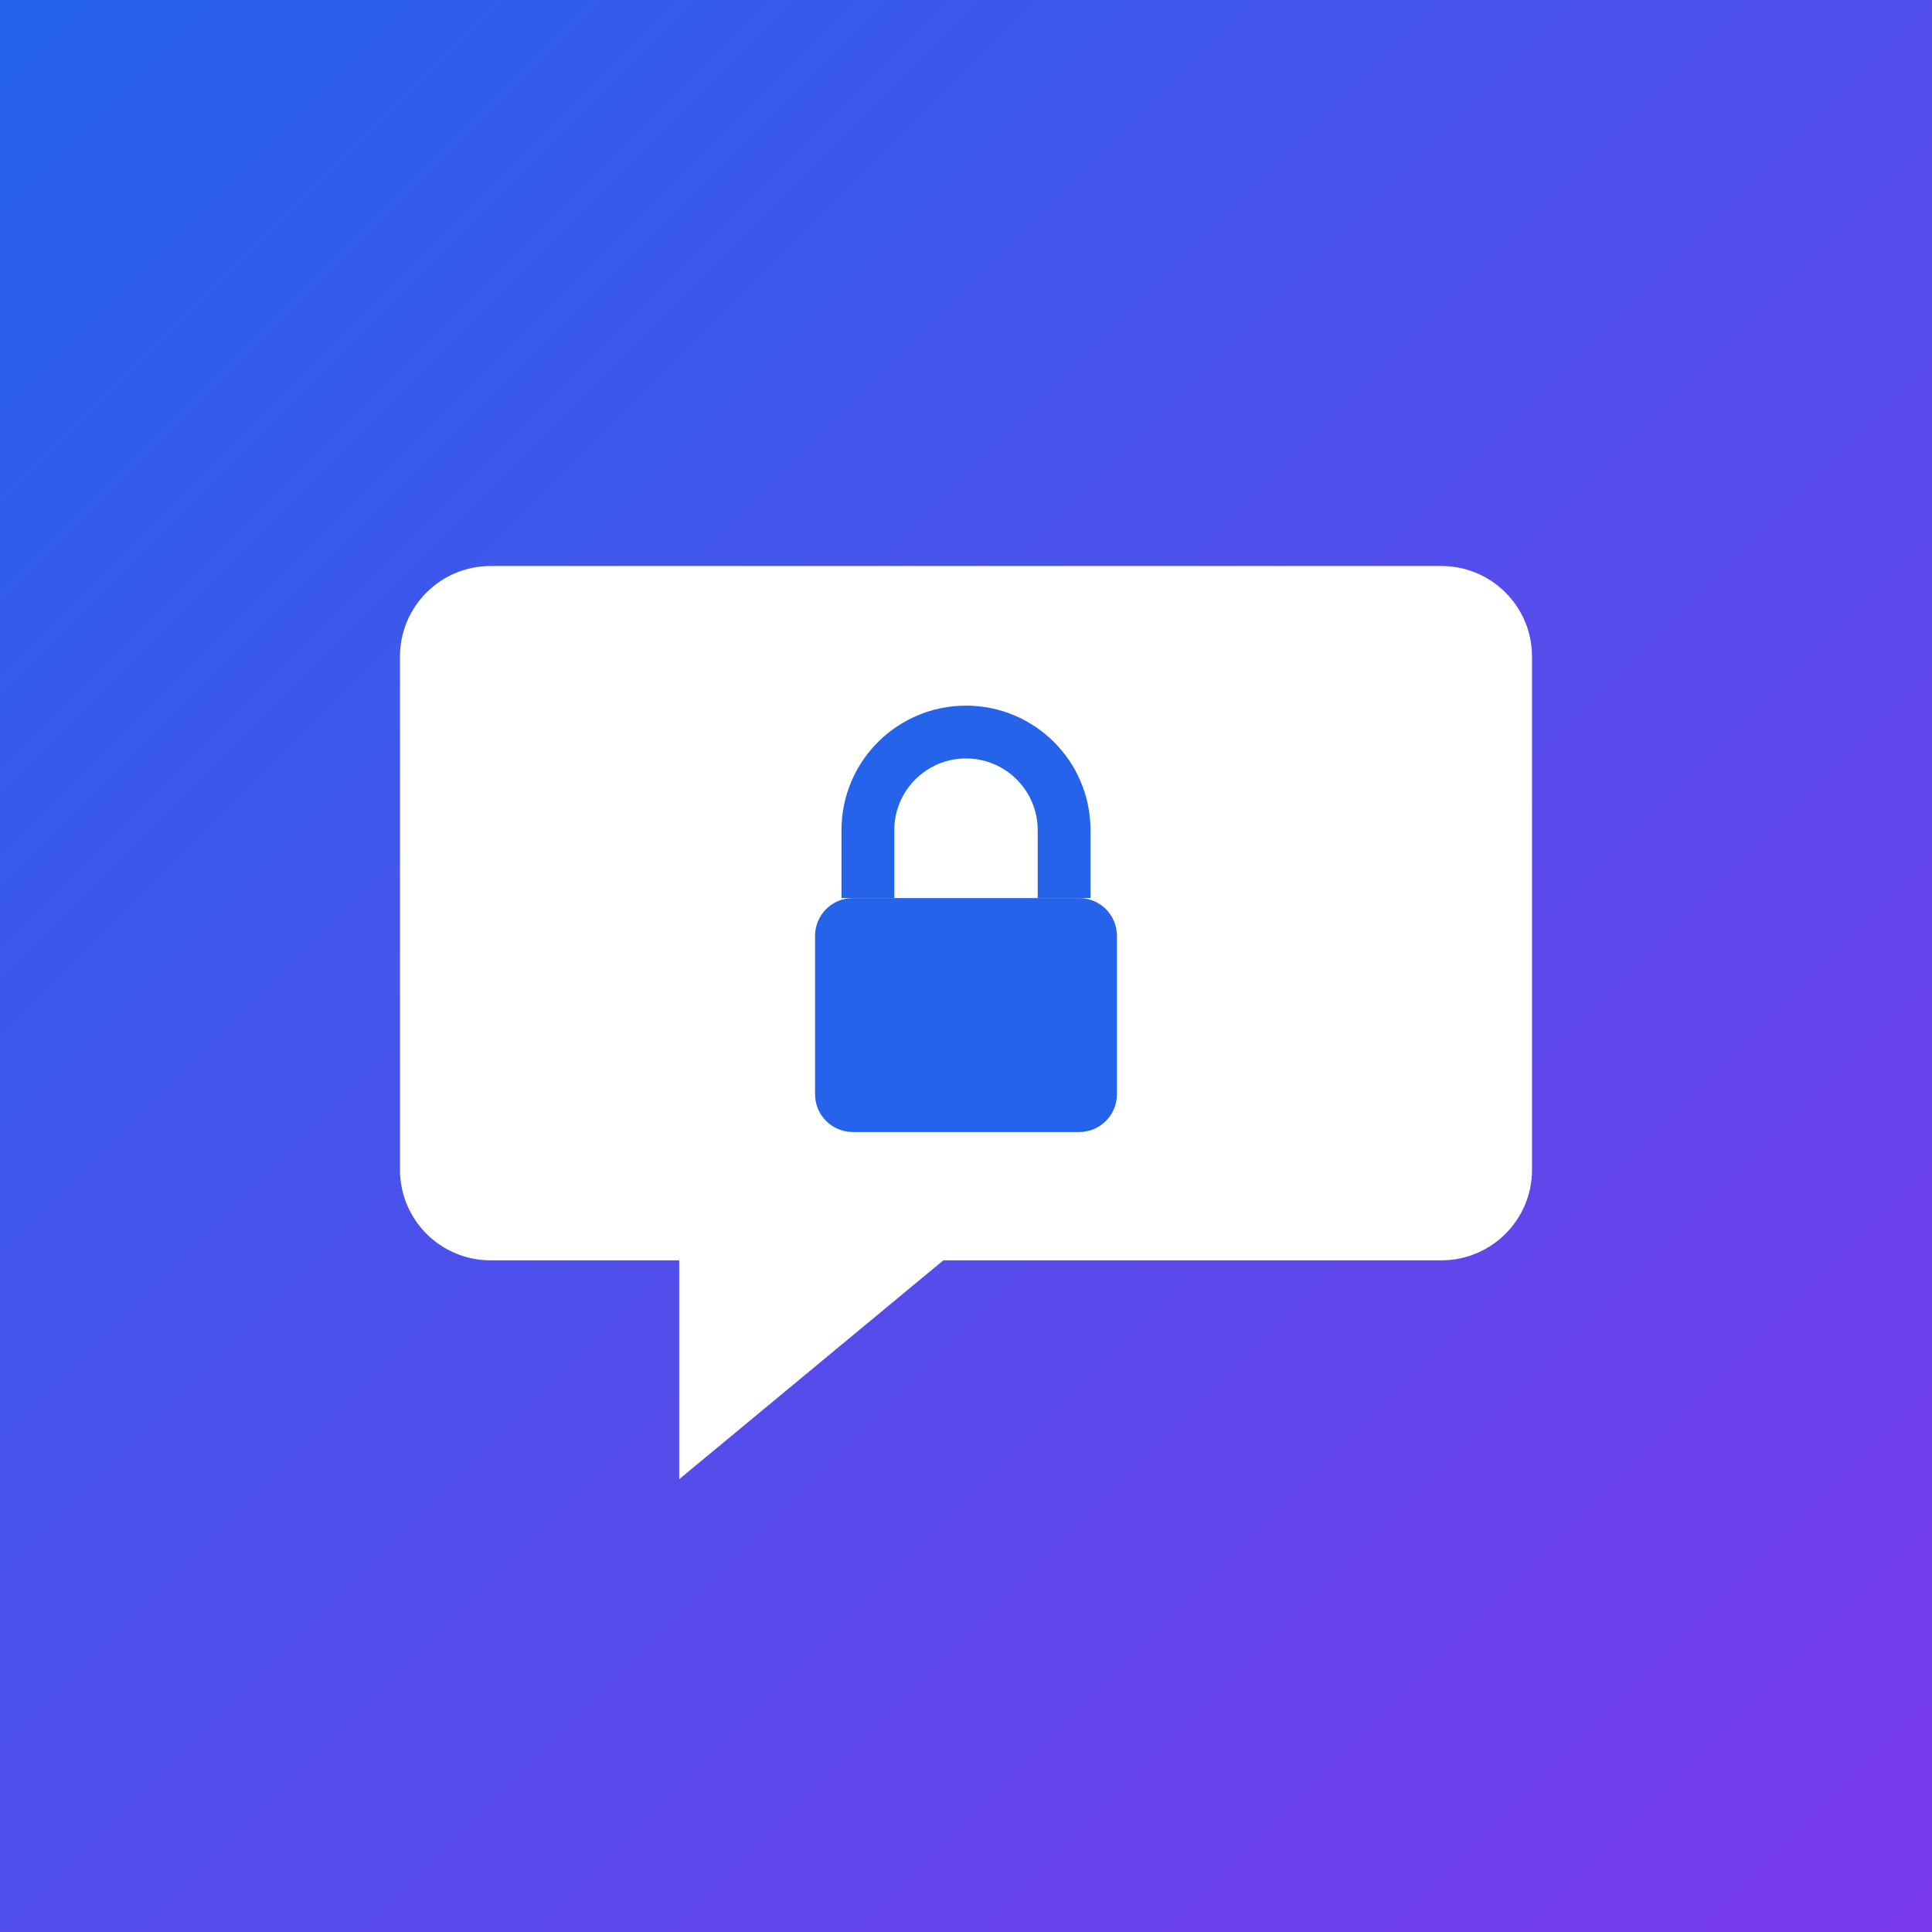
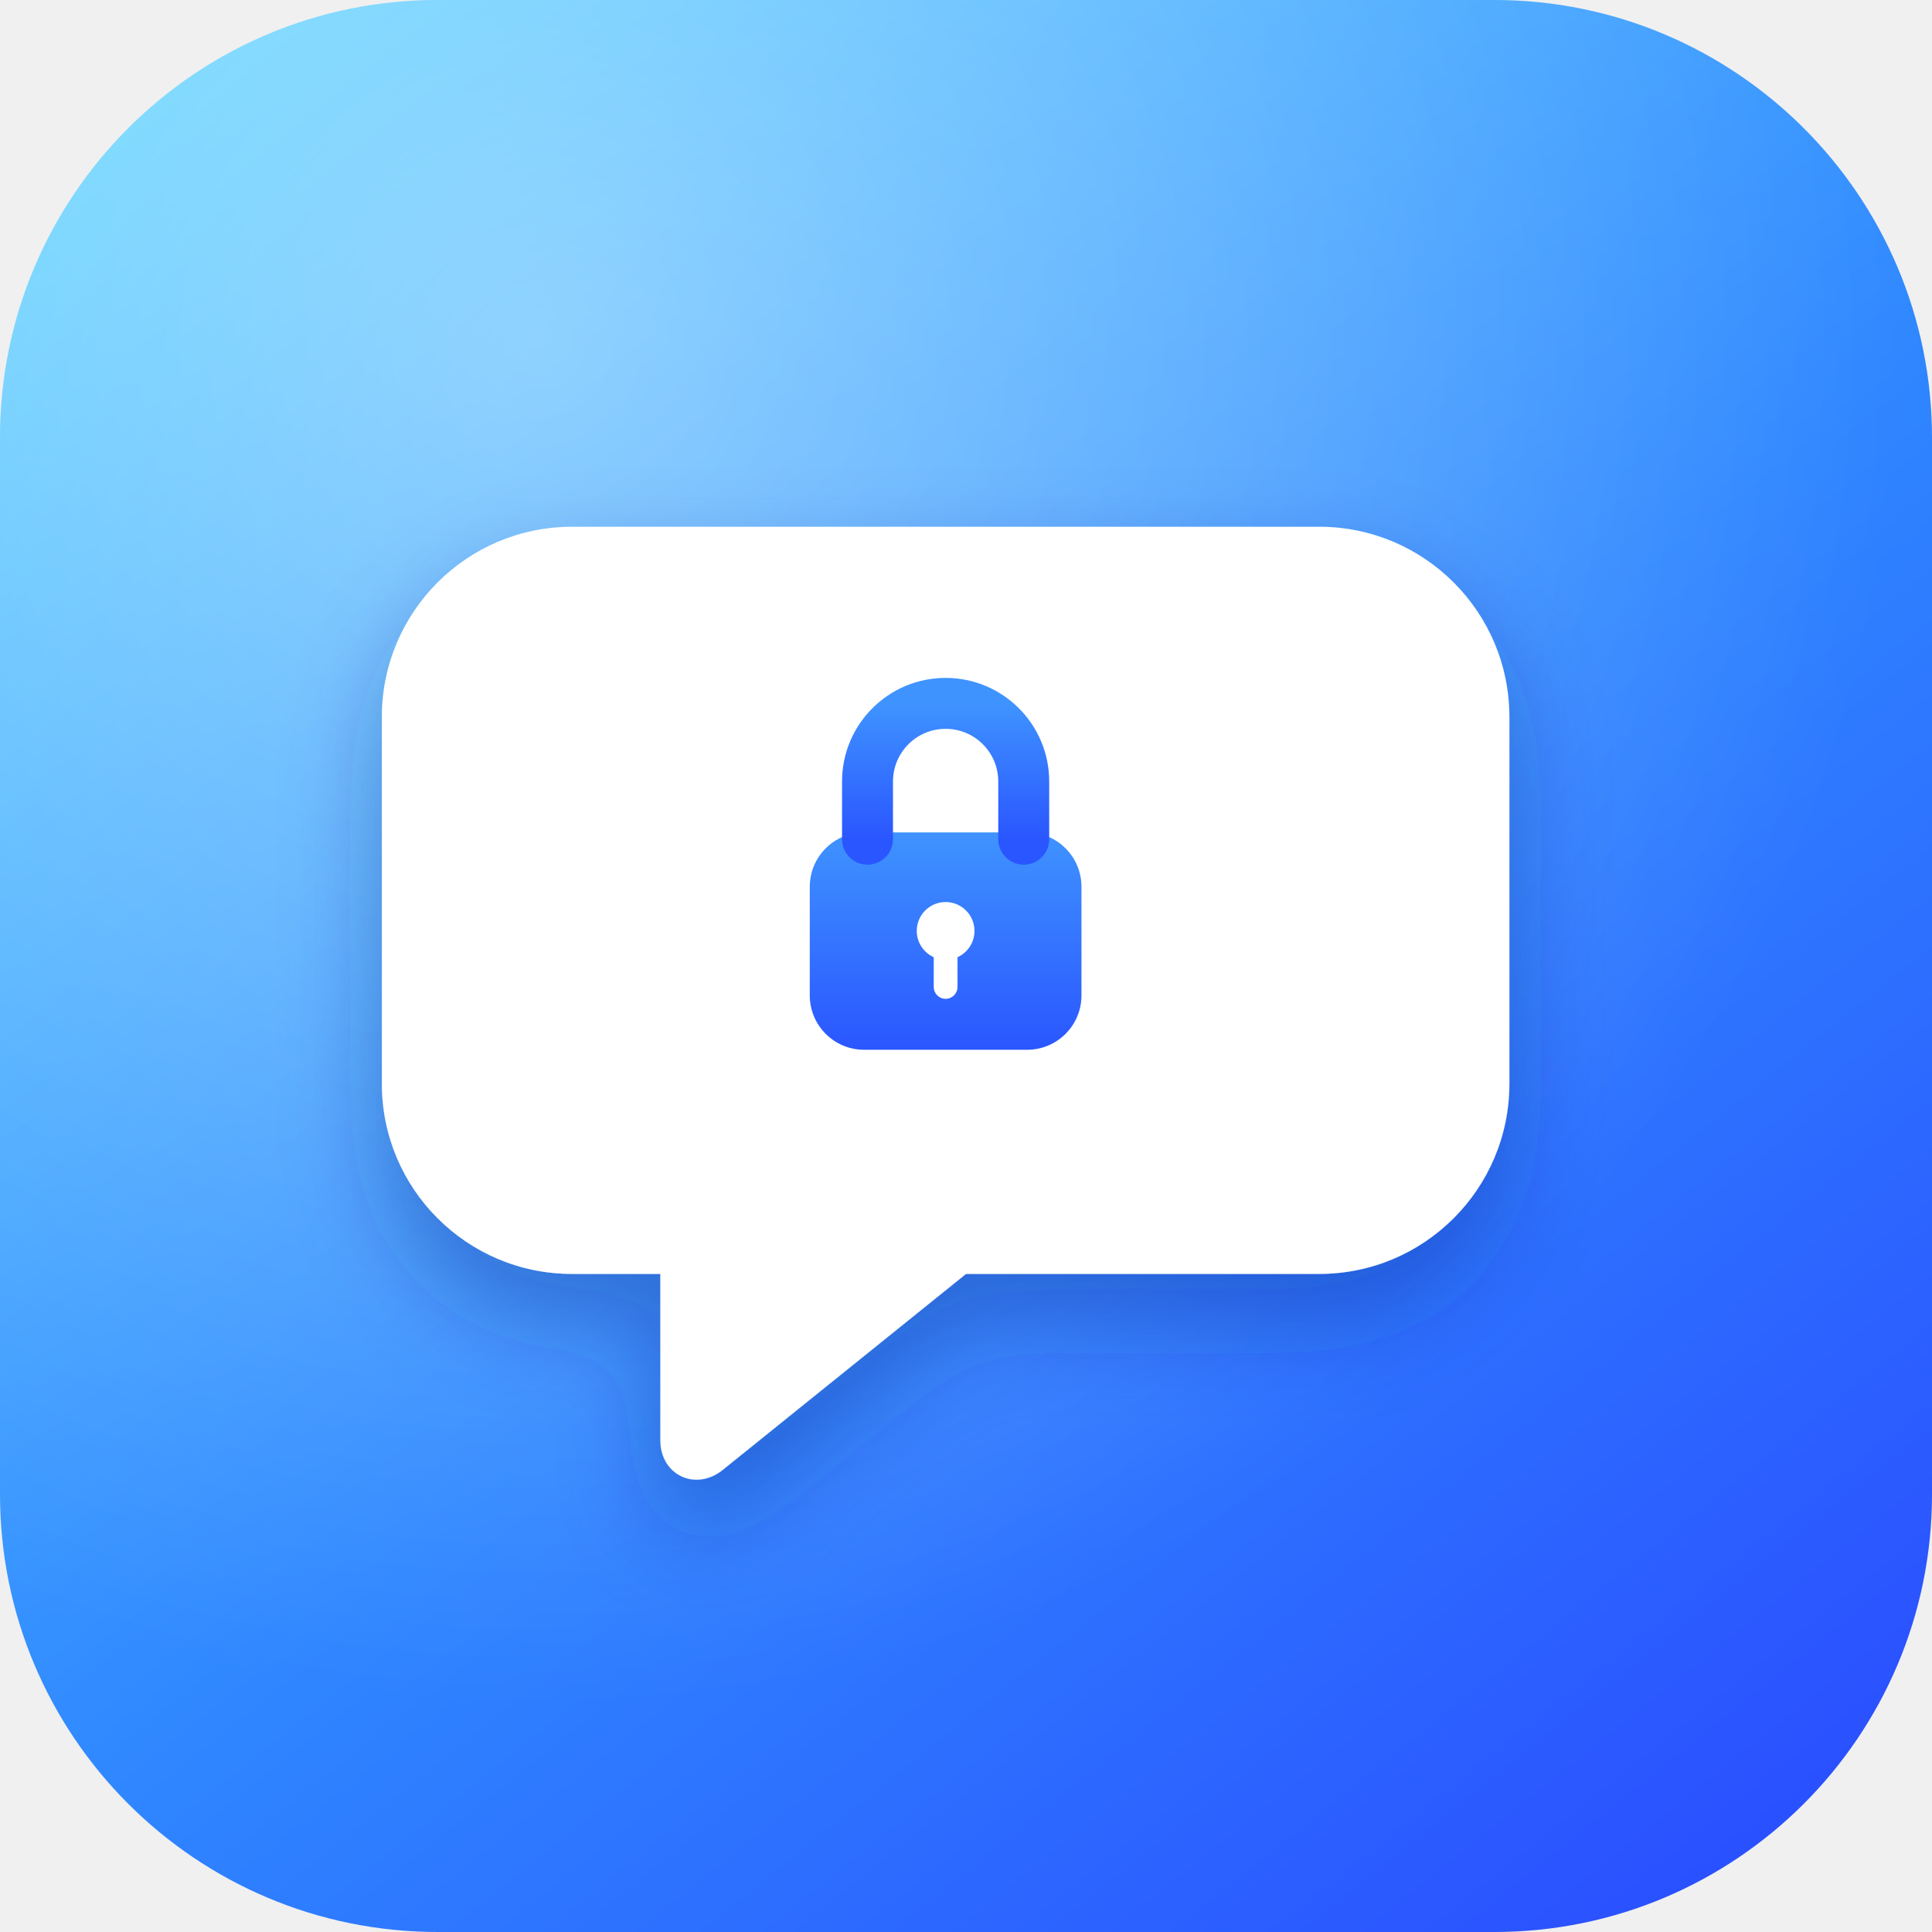
<svg xmlns="http://www.w3.org/2000/svg" viewBox="0 0 512 512">
-   <defs>
-     <linearGradient id="g" x1="0" y1="0" x2="1" y2="1">
-       <stop offset="0" stop-color="#2563eb" />
-       <stop offset="1" stop-color="#7c3aed" />
-     </linearGradient>
-   </defs>
-   <rect width="512" height="512" fill="url(#g)" />
-   <path d="M130 150h252a24 24 0 0 1 24 24v136a24 24 0 0 1-24 24H250l-70 58v-58h-50a24 24 0 0 1-24-24V174a24 24 0 0 1 24-24z" fill="#fff" />
-   <rect x="216" y="238" width="80" height="62" rx="10" fill="#2563eb" />
-   <path d="M230 238v-18a26 26 0 0 1 52 0v18" fill="none" stroke="#2563eb" stroke-width="14" />
+   <clipPath id="c">
+     <rect width="512" height="512" rx="116" />
+   </clipPath>
+   <g clip-path="url(#c)">
+     <defs>
+       <linearGradient id="bg" x1="0.1" y1="0" x2="0.9" y2="1">
+         <stop offset="0" stop-color="#5ad1ff" />
+         <stop offset="0.55" stop-color="#2f86ff" />
+         <stop offset="1" stop-color="#2a4dff" />
+       </linearGradient>
+       <radialGradient id="gl" cx="0.28" cy="0.18" r="0.7">
+         <stop offset="0" stop-color="#fff" stop-opacity="0.38" />
+         <stop offset="1" stop-color="#fff" stop-opacity="0" />
+       </radialGradient>
+       <linearGradient id="lk" x1="0" y1="0" x2="0" y2="1">
+         <stop offset="0" stop-color="#3f93ff" />
+         <stop offset="1" stop-color="#2a56ff" />
+       </linearGradient>
+       <filter id="sh" x="-20%" y="-20%" width="140%" height="150%">
+         <feDropShadow dx="0" dy="14" stdDeviation="14" flood-color="#0a2a9a" flood-opacity="0.38" />
+       </filter>
+     </defs>
+     <rect width="512" height="512" fill="url(#bg)" />
+     <rect width="512" height="512" fill="url(#gl)" />
+     <g transform="translate(25.6 28) scale(.9)">
+       <g filter="url(#sh)">
+         <path d="M146 132h220a56 56 0 0 1 56 56v108a56 56 0 0 1-56 56H262l-72 58c-8 6-18 1-18-9v-49h-26a56 56 0 0 1-56-56V188a56 56 0 0 1 56-56z" fill="#fff" transform="translate(-6 -8)" />
+       </g>
+       <g transform="translate(-6 -8)">
+         <rect x="216" y="222" width="80" height="64" rx="16" fill="url(#lk)" />
+         <path d="M233 224v-17a23 23 0 0 1 46 0v17" fill="none" stroke="url(#lk)" stroke-width="15" stroke-linecap="round" />
+         <circle cx="256" cy="251" r="8.5" fill="#fff" />
+         <rect x="252.5" y="255" width="7" height="16" rx="3.5" fill="#fff" />
+       </g>
+     </g>
+   </g>
</svg>
